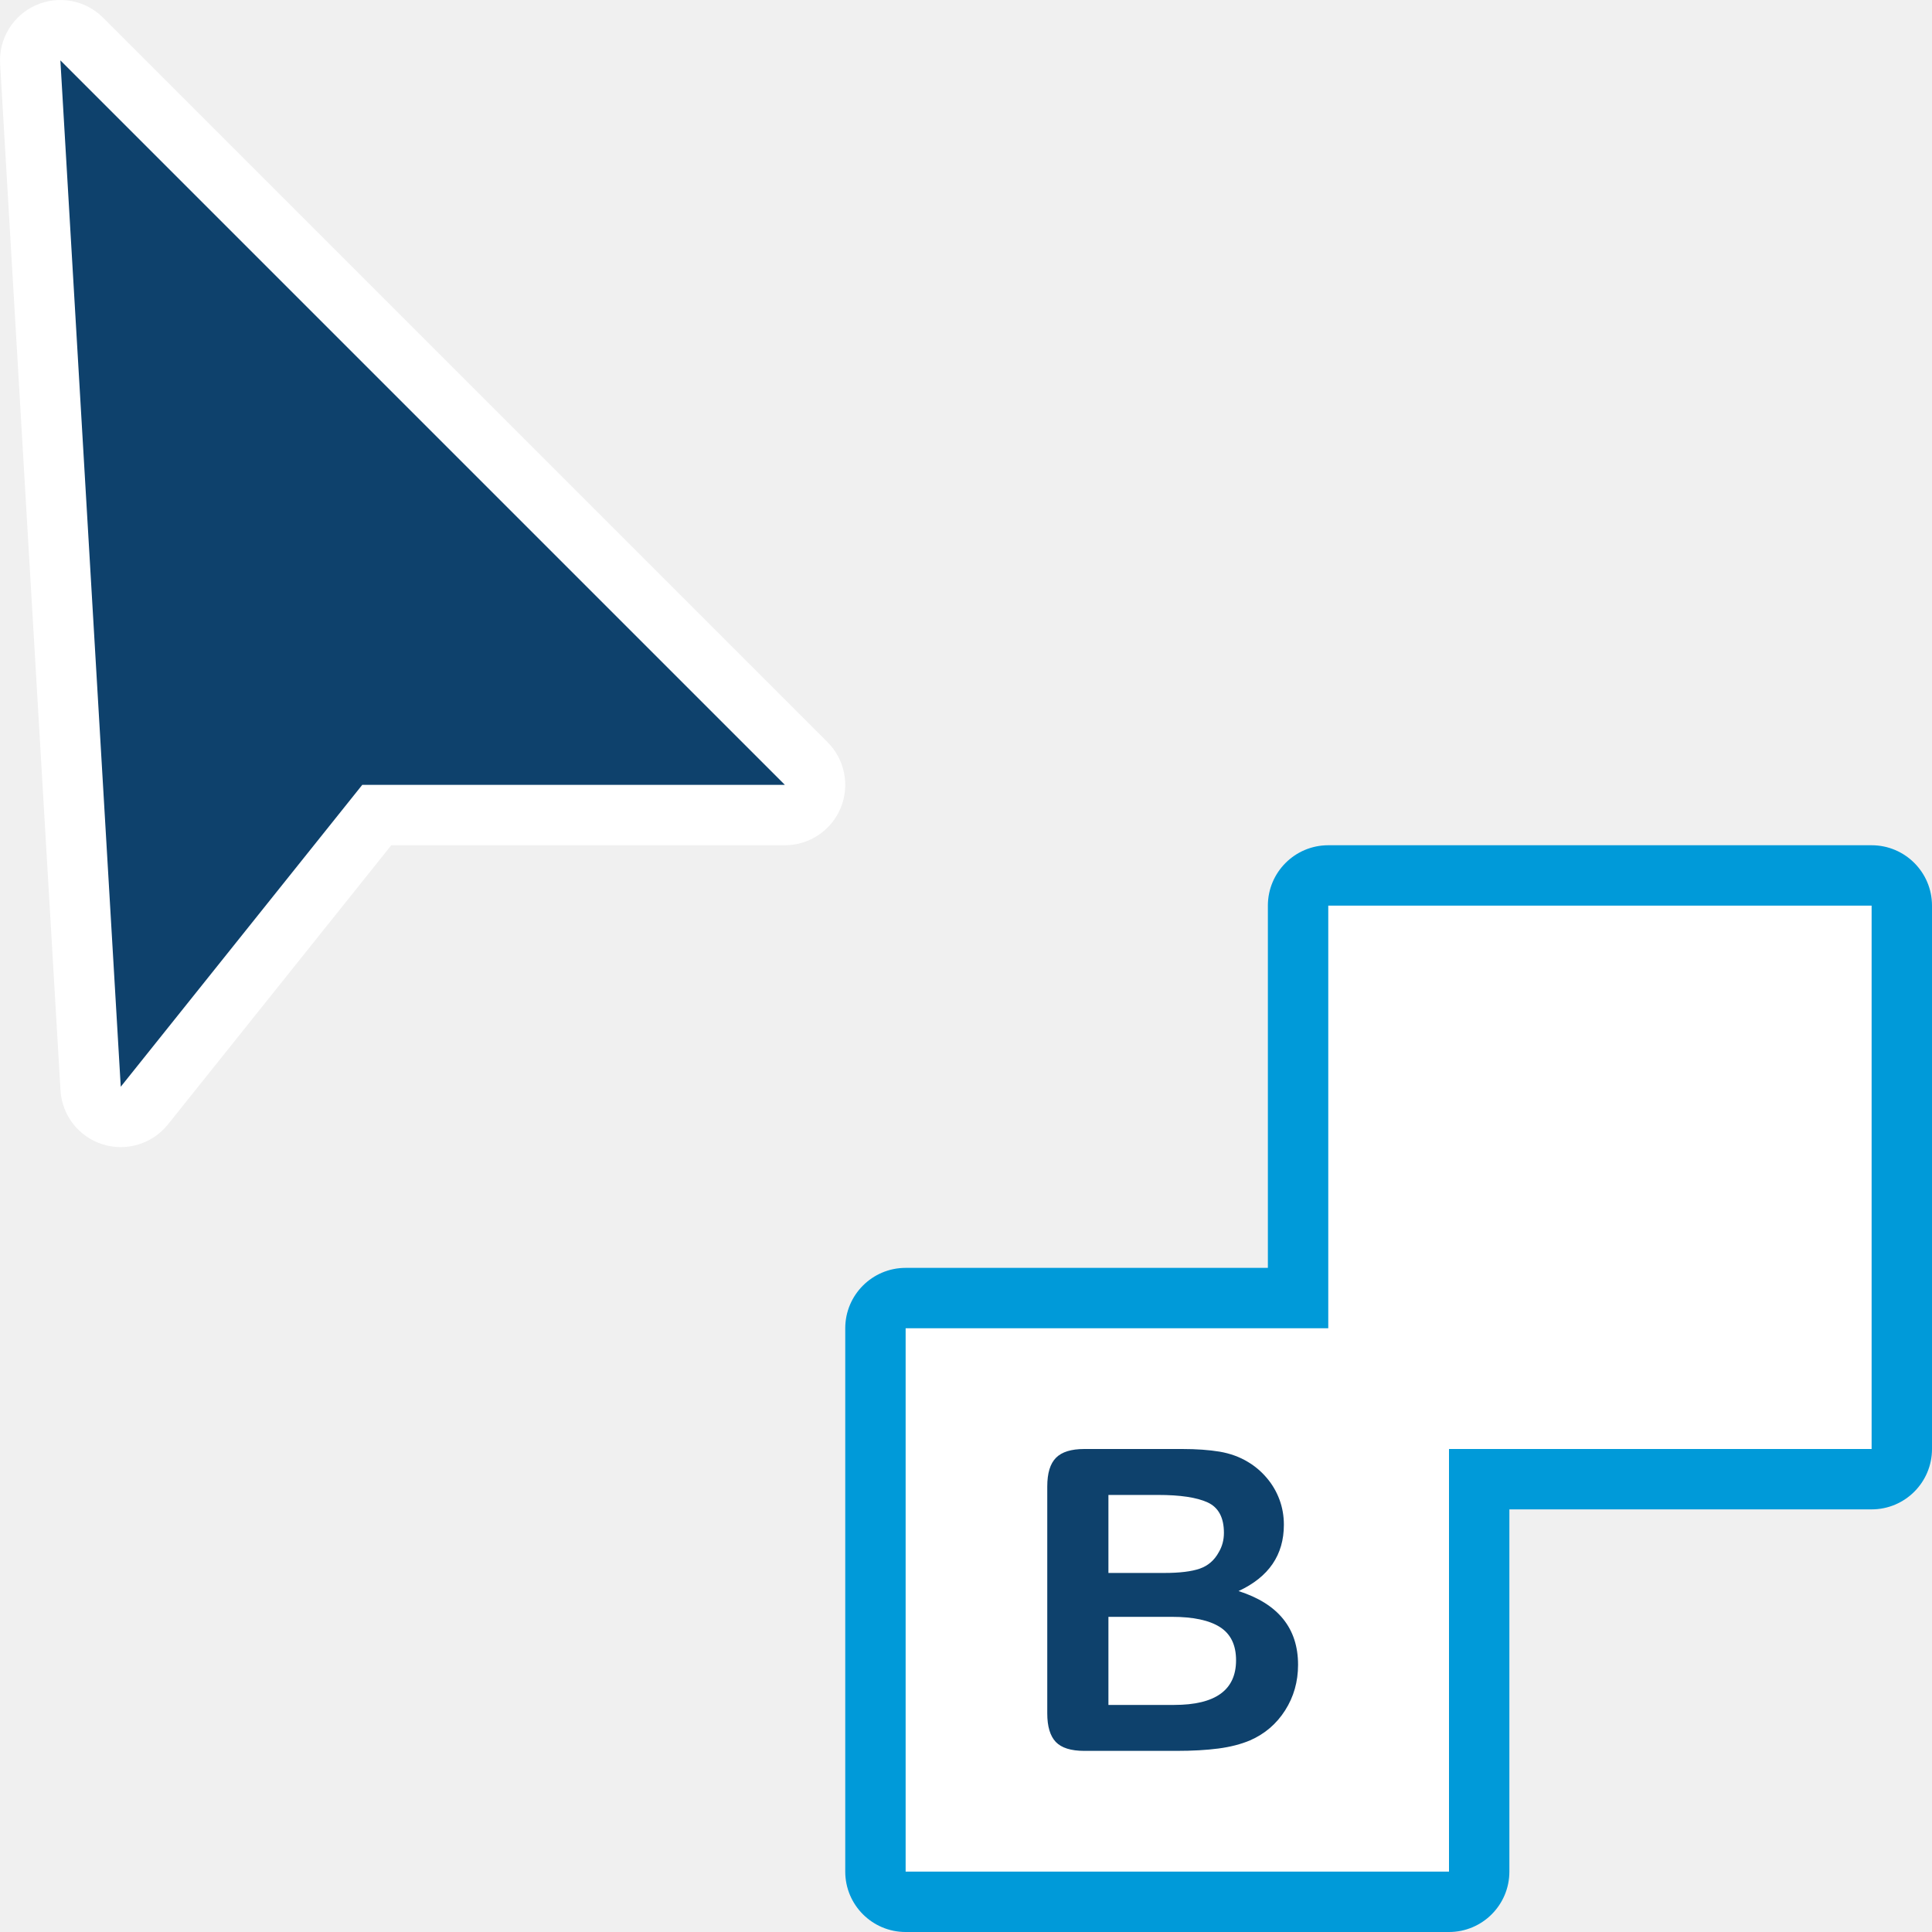
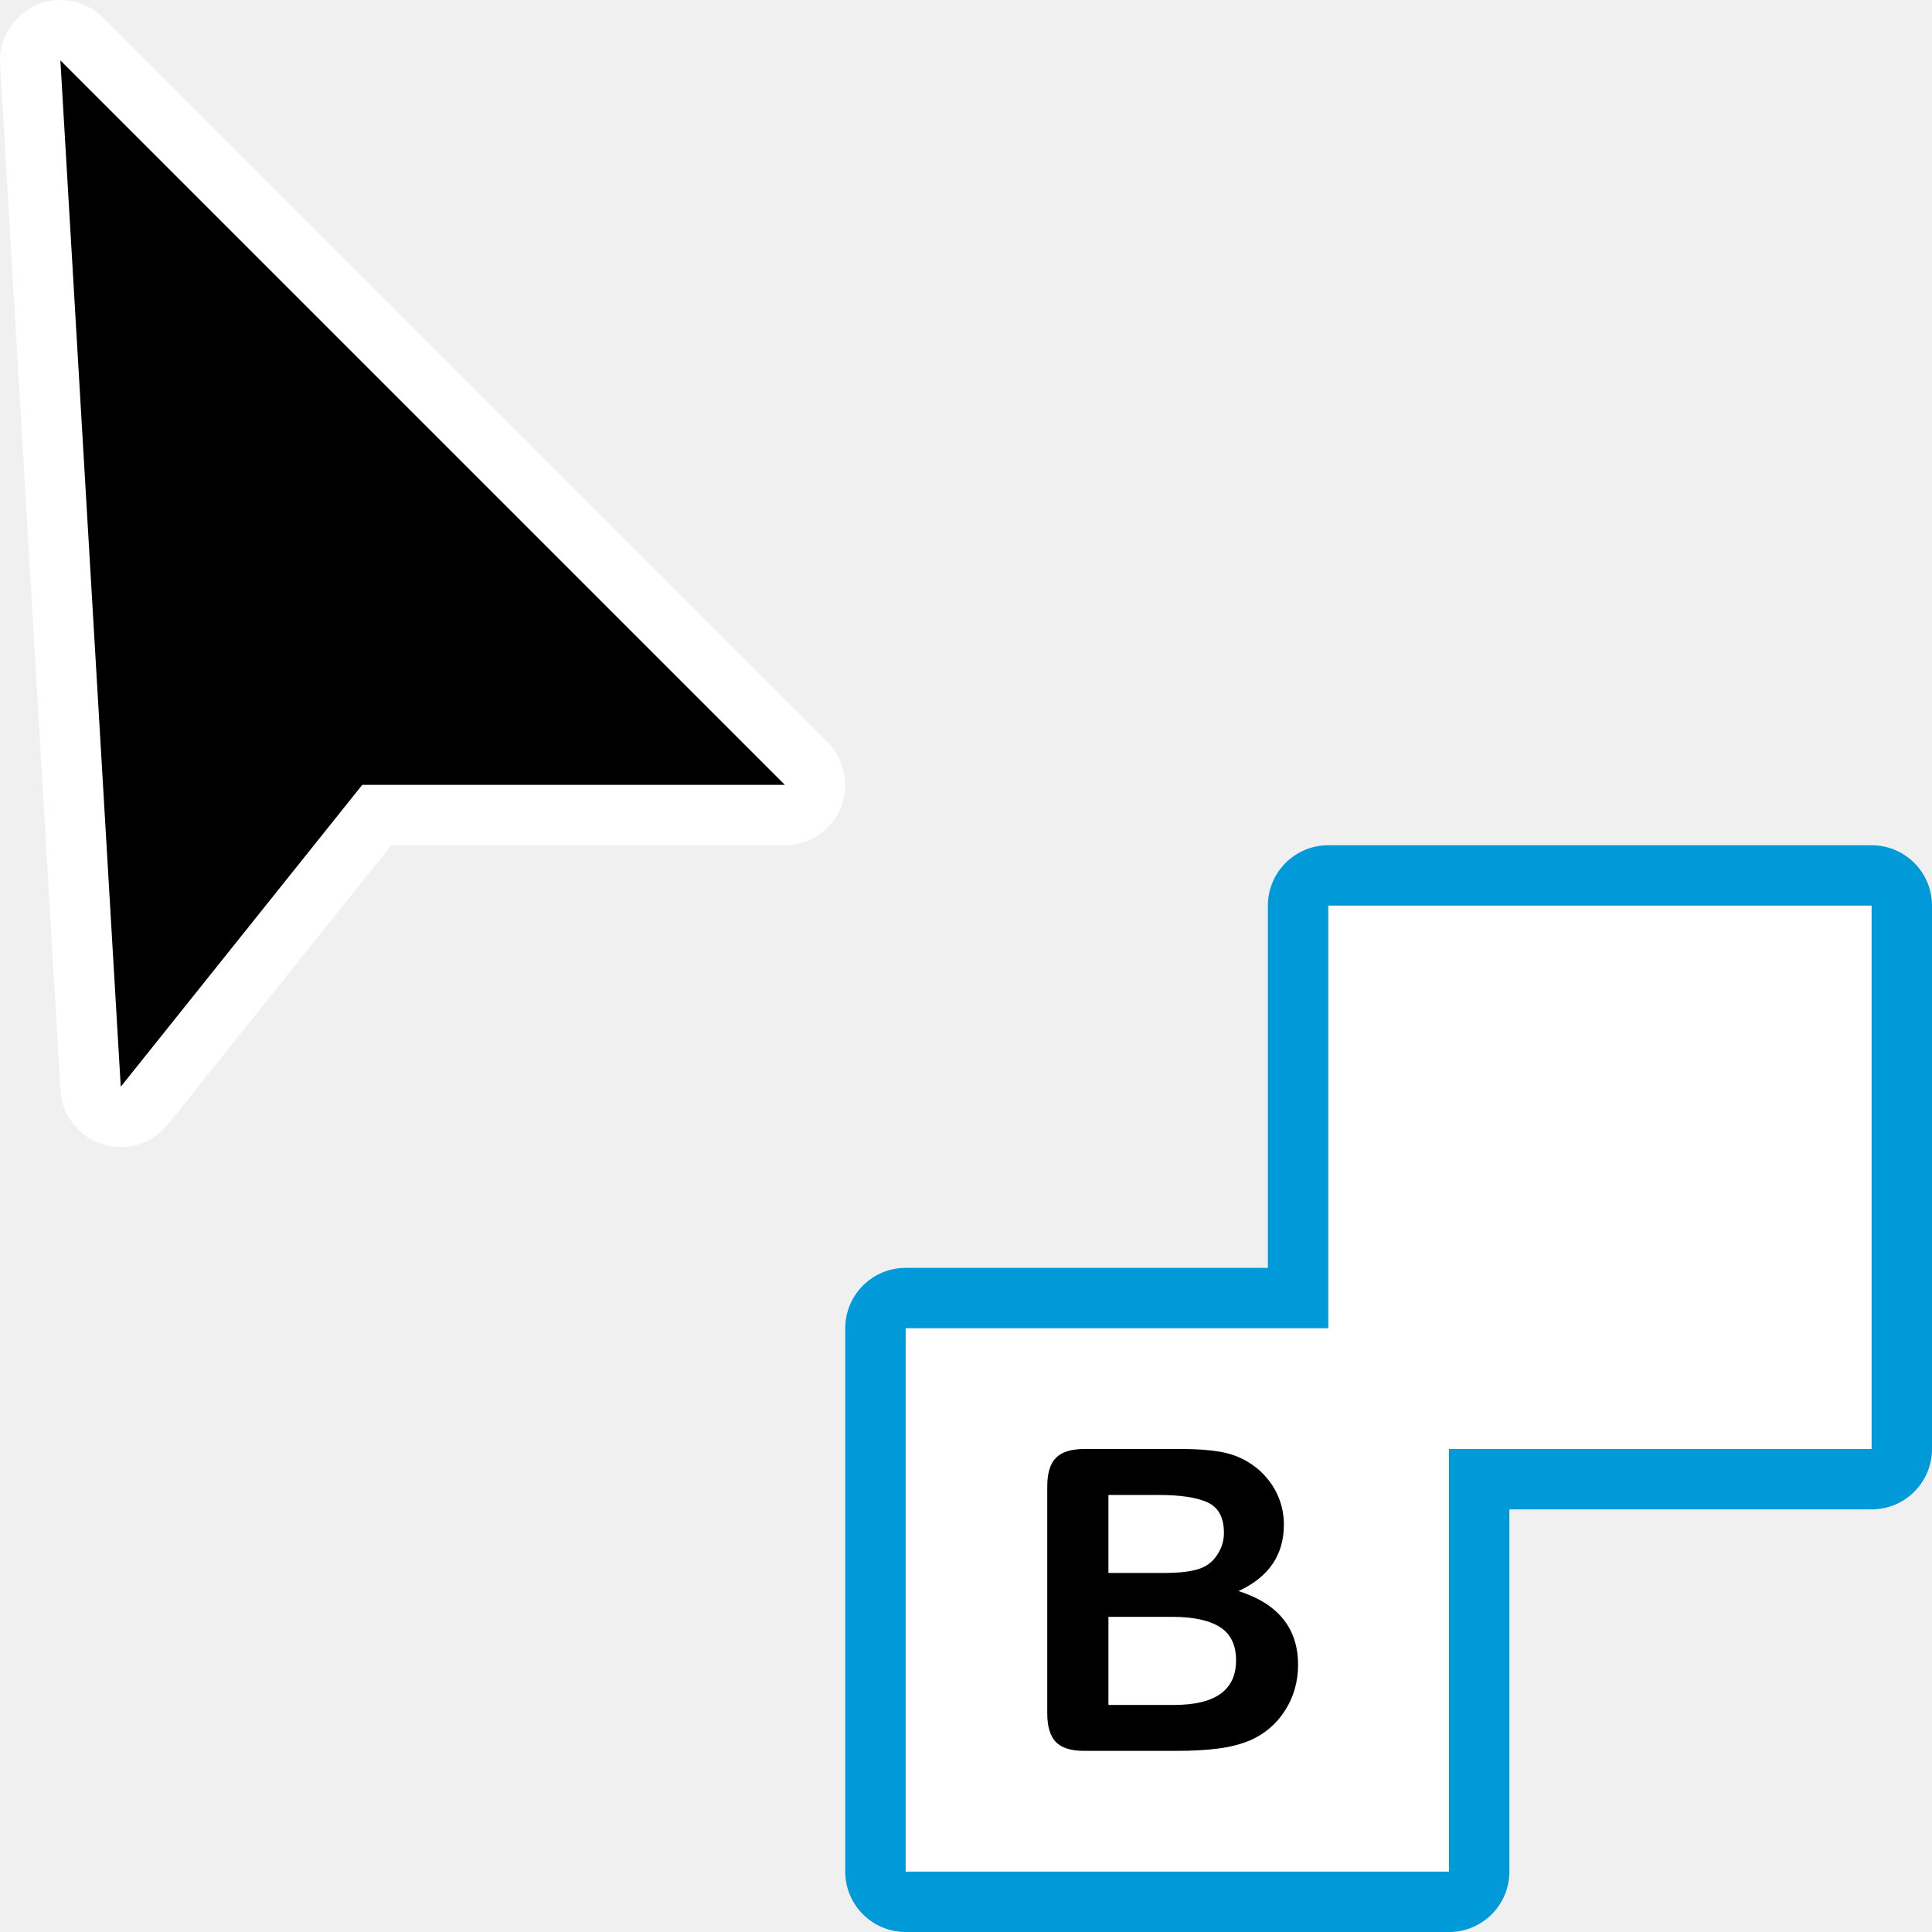
<svg xmlns="http://www.w3.org/2000/svg" width="100%" height="100%" viewBox="0 0 32 32" version="1.1" xml:space="preserve" style="fill-rule:evenodd;clip-rule:evenodd;stroke-linejoin:round;stroke-miterlimit:2;">
  <g id="pointer">
    <path d="M1.707,0.293C1.414,-0.001 0.969,-0.082 0.59,0.088C0.212,0.258 -0.023,0.644 0.002,1.059L1.002,18.059C1.026,18.472 1.302,18.827 1.697,18.953C2.091,19.078 2.522,18.948 2.781,18.625L6.481,14C6.481,14 13,14 13,14C13.404,14 13.769,13.756 13.924,13.383C14.079,13.009 13.993,12.579 13.707,12.293L1.707,0.293Z" style="fill:#fff;" />
-     <path d="M1,1L2,18L6,13L13,13L1,1Z" style="fill:#0e416c;" />
+     <path d="M1,1L2,18L6,13L13,13L1,1Z" style="fill:#000;" />
  </g>
  <g id="solid">
    <g id="unite">
      <path d="M22,22L22,15L31,15L31,24L24,24L24,31L15,31L15,22L22,22Z" style="fill:#fff;" />
      <path d="M21,21L15,21C14.448,21 14,21.448 14,22L14,31C14,31.552 14.448,32 15,32L24,32C24.552,32 25,31.552 25,31L25,25C25,25 31,25 31,25C31.552,25 32,24.552 32,24L32,15C32,14.448 31.552,14 31,14L22,14C21.448,14 21,14.448 21,15L21,21ZM22,22L22,15L31,15L31,24L24,24L24,31L15,31L15,22L22,22Z" style="fill:#009ad9;" />
    </g>
-     <path d="M19.488,29L17.96,29C17.739,29 17.582,28.951 17.487,28.852C17.393,28.753 17.346,28.595 17.346,28.379L17.346,24.621C17.346,24.4 17.394,24.242 17.491,24.145C17.587,24.048 17.744,24 17.96,24L19.58,24C19.819,24 20.025,24.015 20.201,24.044C20.376,24.074 20.533,24.131 20.671,24.215C20.789,24.285 20.894,24.375 20.985,24.483C21.076,24.591 21.145,24.71 21.193,24.841C21.241,24.971 21.265,25.11 21.265,25.255C21.265,25.755 21.015,26.121 20.514,26.353C21.171,26.563 21.5,26.97 21.5,27.574C21.5,27.854 21.428,28.106 21.285,28.33C21.142,28.554 20.949,28.719 20.705,28.826C20.553,28.89 20.378,28.935 20.18,28.961C19.982,28.987 19.751,29 19.488,29ZM19.413,26.78L18.359,26.78L18.359,28.239L19.447,28.239C20.131,28.239 20.473,27.993 20.473,27.499C20.473,27.247 20.385,27.064 20.207,26.95C20.03,26.837 19.765,26.78 19.413,26.78ZM18.359,24.761L18.359,26.053L19.286,26.053C19.539,26.053 19.734,26.029 19.871,25.982C20.009,25.934 20.114,25.843 20.187,25.709C20.244,25.613 20.272,25.506 20.272,25.388C20.272,25.136 20.182,24.968 20.003,24.885C19.823,24.802 19.549,24.761 19.181,24.761L18.359,24.761Z" style="fill:#0e416c;fill-rule:nonzero;" />
+     <path d="M19.488,29L17.96,29C17.739,29 17.582,28.951 17.487,28.852C17.393,28.753 17.346,28.595 17.346,28.379L17.346,24.621C17.346,24.4 17.394,24.242 17.491,24.145C17.587,24.048 17.744,24 17.96,24L19.58,24C19.819,24 20.025,24.015 20.201,24.044C20.376,24.074 20.533,24.131 20.671,24.215C20.789,24.285 20.894,24.375 20.985,24.483C21.076,24.591 21.145,24.71 21.193,24.841C21.241,24.971 21.265,25.11 21.265,25.255C21.265,25.755 21.015,26.121 20.514,26.353C21.171,26.563 21.5,26.97 21.5,27.574C21.5,27.854 21.428,28.106 21.285,28.33C21.142,28.554 20.949,28.719 20.705,28.826C20.553,28.89 20.378,28.935 20.18,28.961C19.982,28.987 19.751,29 19.488,29ZM19.413,26.78L18.359,26.78L18.359,28.239L19.447,28.239C20.131,28.239 20.473,27.993 20.473,27.499C20.473,27.247 20.385,27.064 20.207,26.95C20.03,26.837 19.765,26.78 19.413,26.78ZM18.359,24.761L18.359,26.053L19.286,26.053C19.539,26.053 19.734,26.029 19.871,25.982C20.009,25.934 20.114,25.843 20.187,25.709C20.244,25.613 20.272,25.506 20.272,25.388C20.272,25.136 20.182,24.968 20.003,24.885C19.823,24.802 19.549,24.761 19.181,24.761L18.359,24.761Z" style="fill:#000;fill-rule:nonzero;" />
  </g>
</svg>
